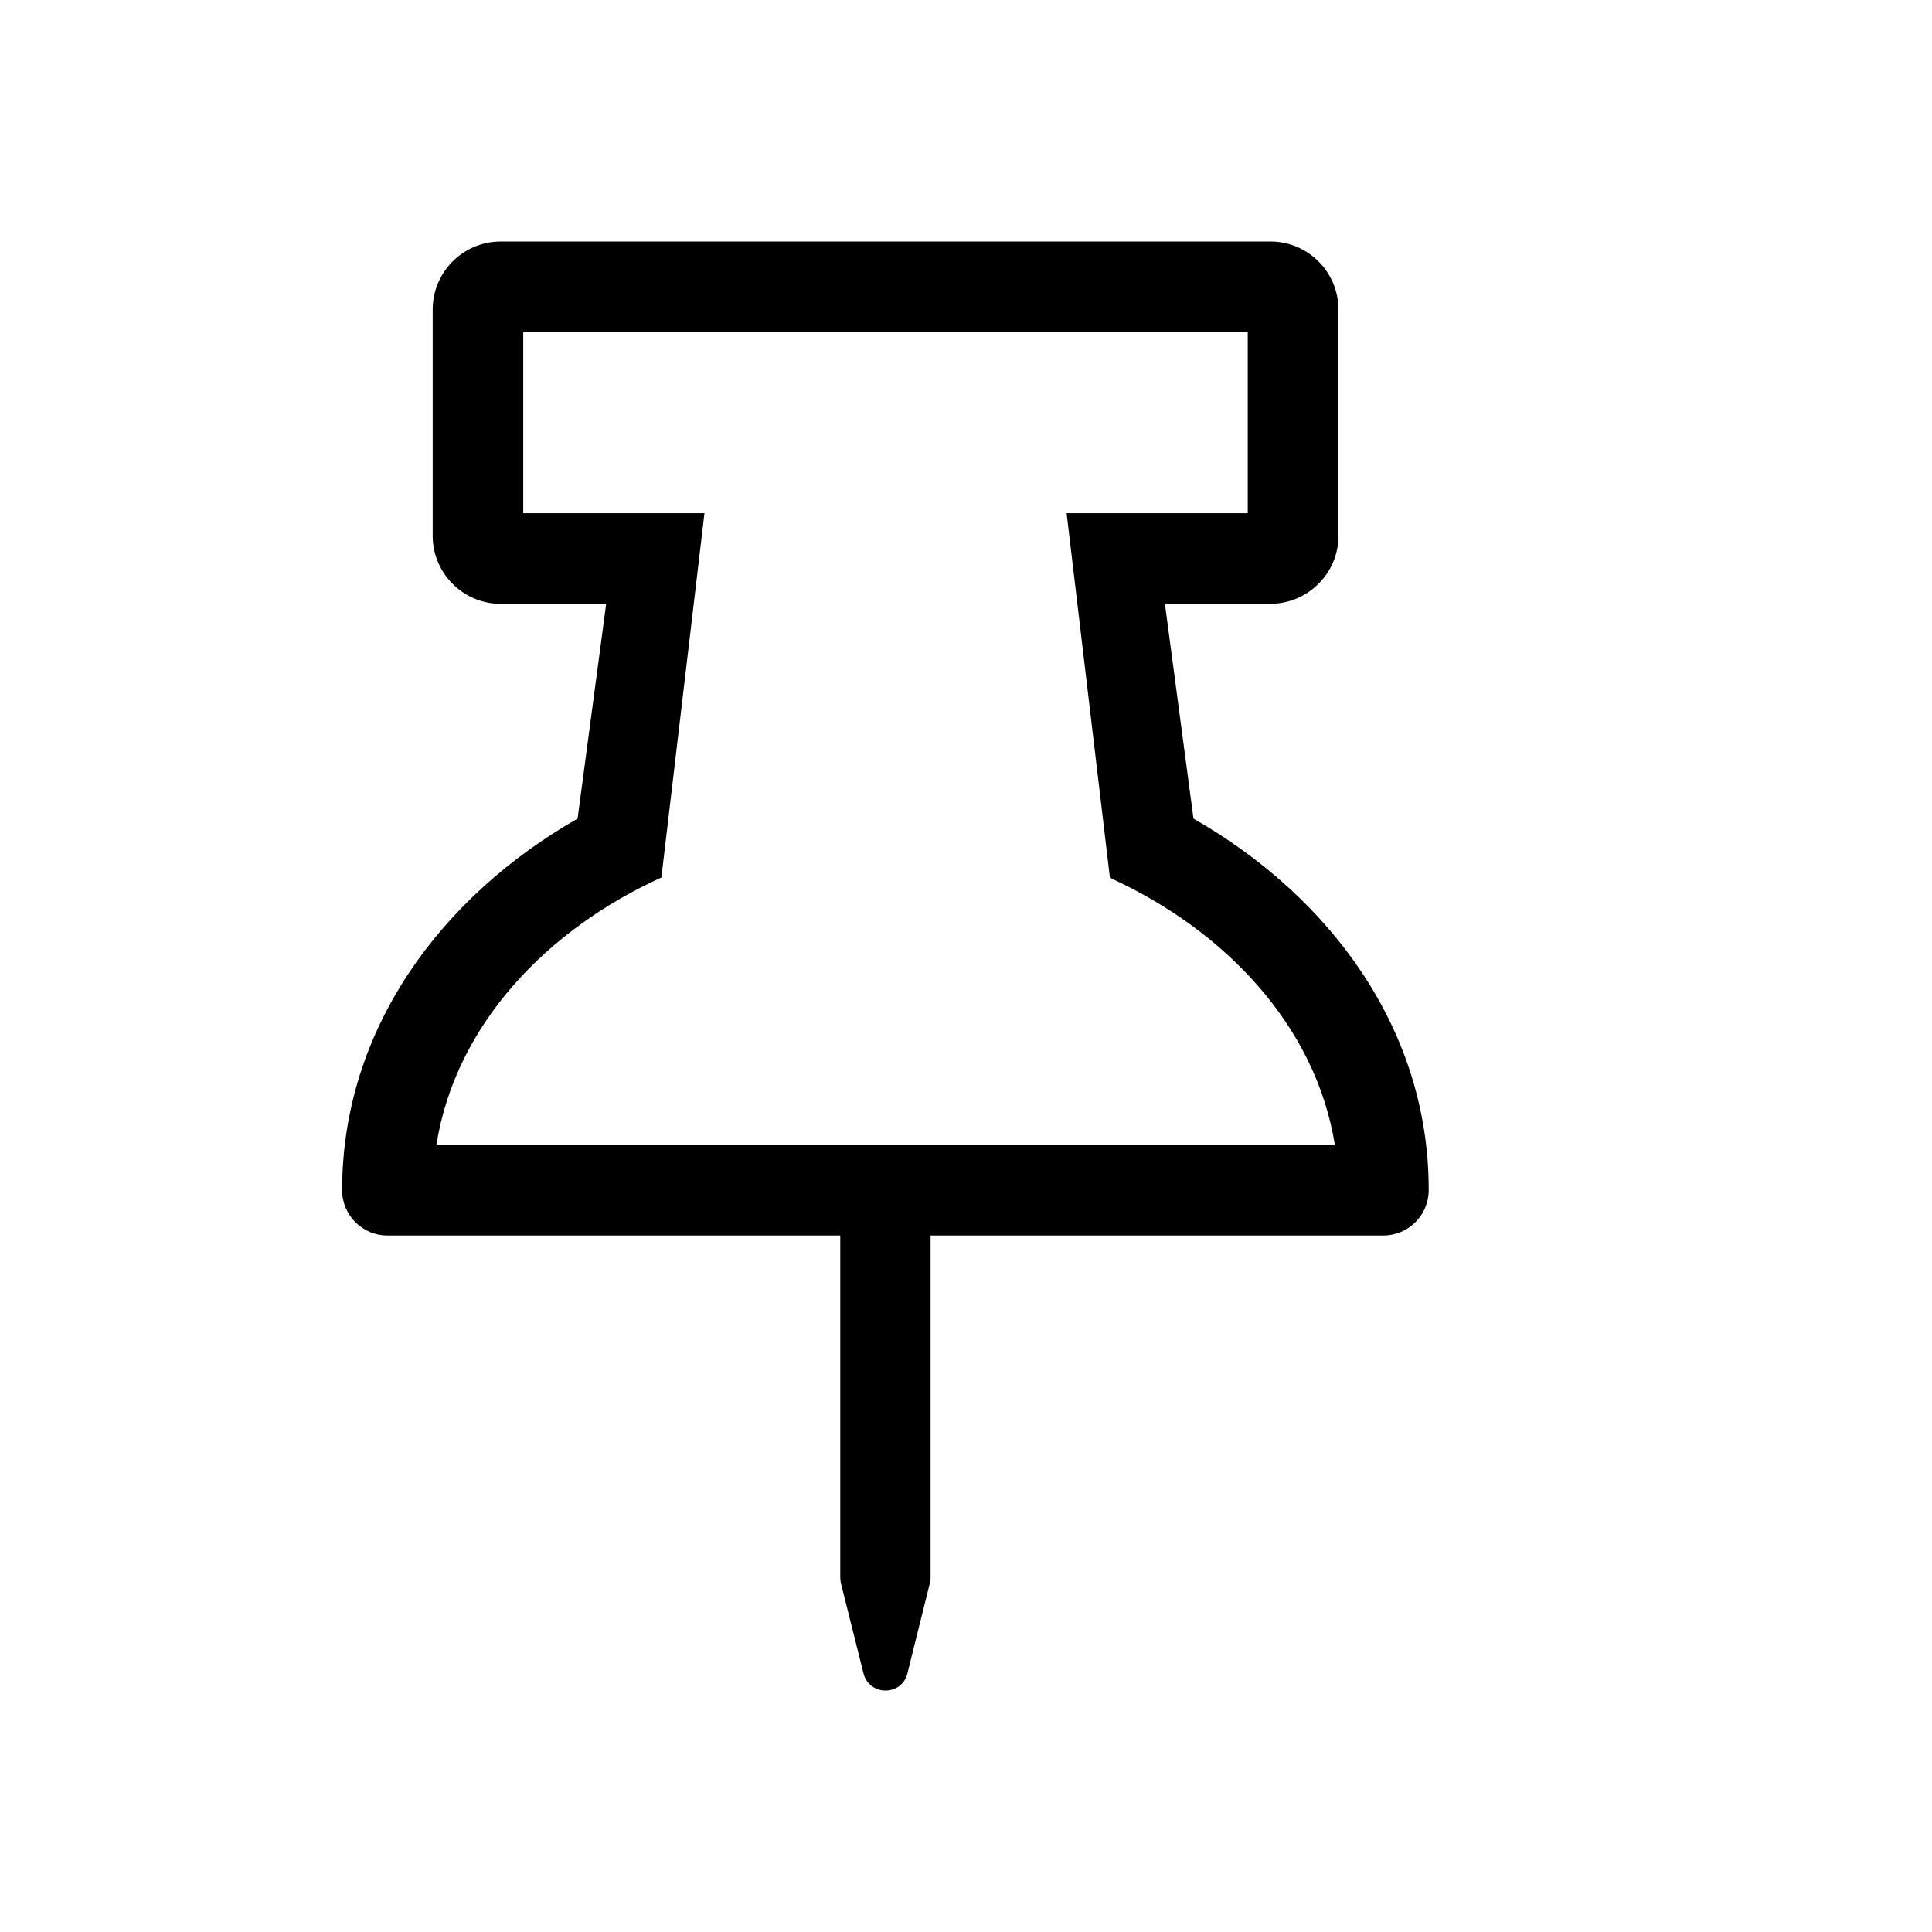
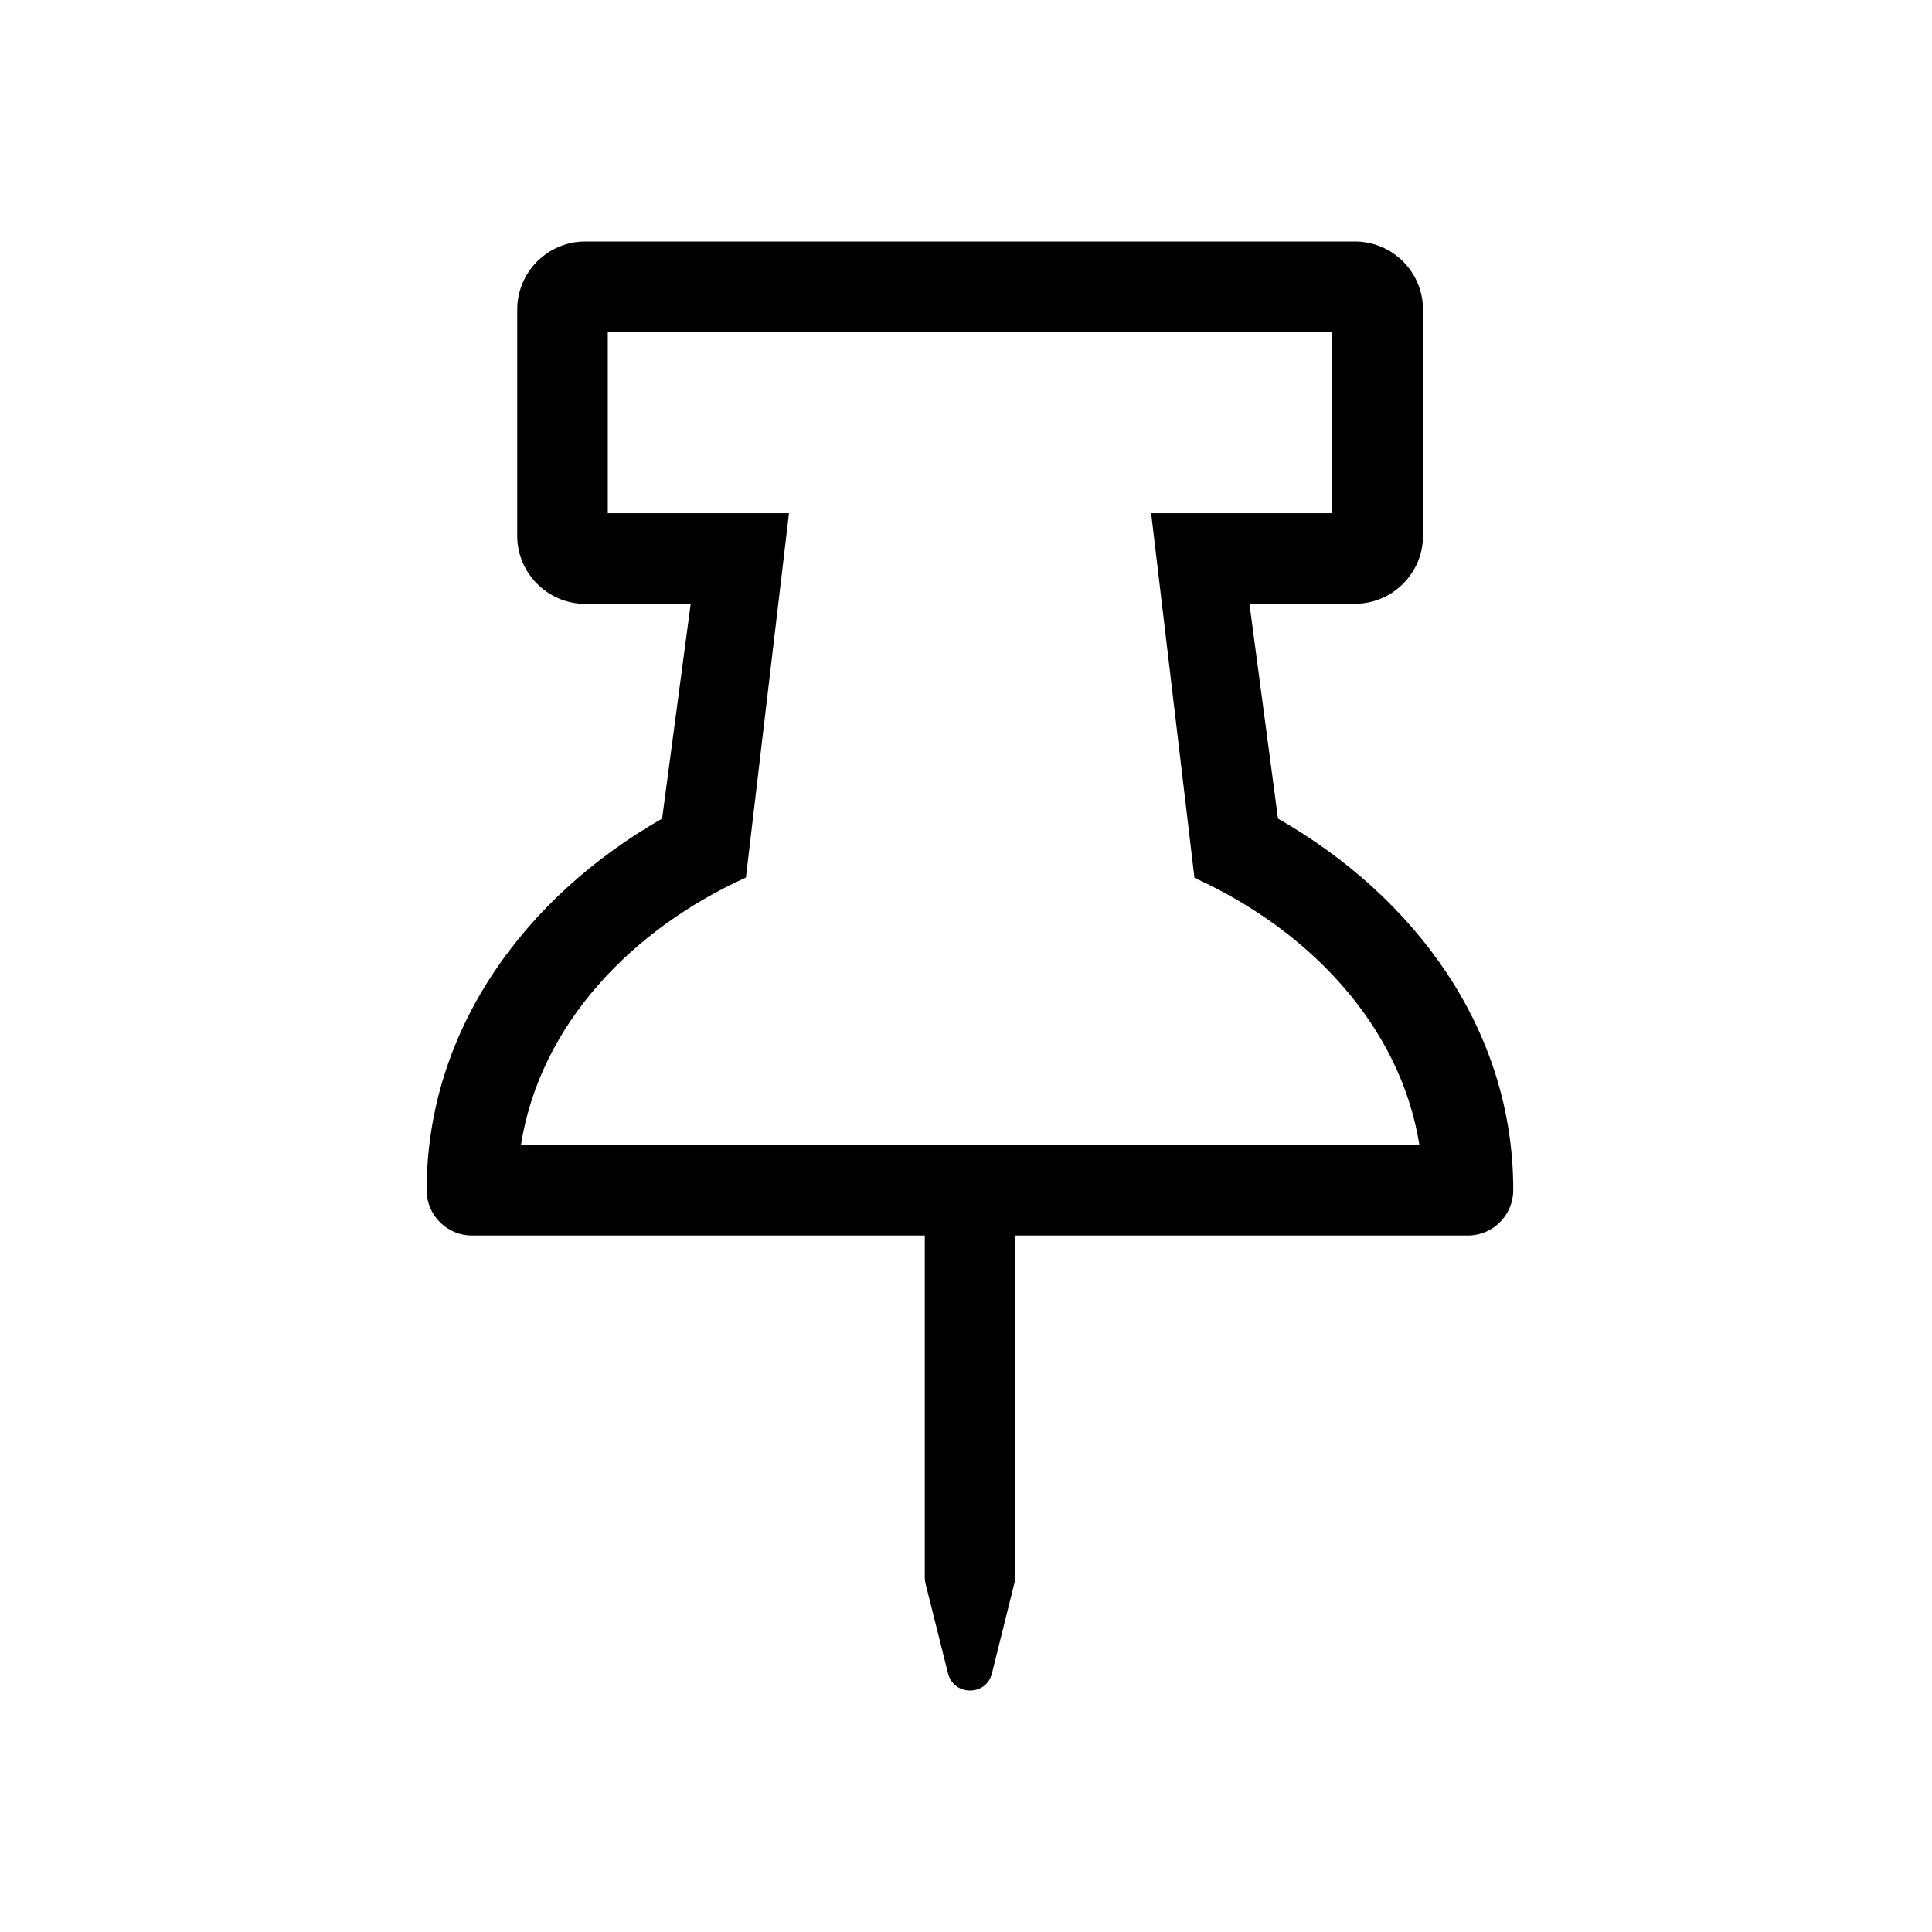
<svg xmlns="http://www.w3.org/2000/svg" width="24" height="24" viewBox="0 0 24 24">
-   <path d="M14.826 10.17l-.355-2.67h1.312c.464 0 .844-.38.844-.843V3.844A.846.846 0 0 0 15.783 3H6.219a.846.846 0 0 0-.844.844v2.813c0 .464.38.844.844.844H7.53l-.355 2.668c-1.698.97-2.925 2.62-2.925 4.617 0 .31.253.562.563.562h5.625v4.248c0 .024.004.045.007.067l.282 1.125c.07.281.474.285.545 0l.28-1.125c.008-.022.008-.046.008-.067v-4.248h5.626a.564.564 0 0 0 .562-.562c.004-1.997-1.223-3.646-2.922-4.617zm-9.405 4.053c.239-1.508 1.392-2.686 2.795-3.322l.535-4.526H6.5v-2.25h9v2.25h-2.25l.538 4.53c1.406.639 2.556 1.82 2.795 3.322H5.421v-.004z" />
+   <path d="M15.876 10.17l-.355-2.67h1.312c.464 0 .844-.38.844-.843V3.844A.846.846 0 0 0 16.833 3H7.269a.846.846 0 0 0-.844.844v2.813c0 .464.38.844.844.844H8.58l-.355 2.668c-1.698.97-2.925 2.62-2.925 4.617 0 .31.253.562.563.562h5.625v4.248c0 .024.004.045.007.067l.282 1.125c.07.281.474.285.545 0l.28-1.125c.008-.022.008-.046.008-.067v-4.248h5.626a.564.564 0 0 0 .562-.562c.004-1.997-1.223-3.646-2.922-4.617zm-9.405 4.053c.239-1.508 1.392-2.686 2.795-3.322l.535-4.526H7.55v-2.25h9v2.25H14.3l.538 4.53c1.406.639 2.556 1.82 2.795 3.322H6.471v-.004z" />
</svg>
